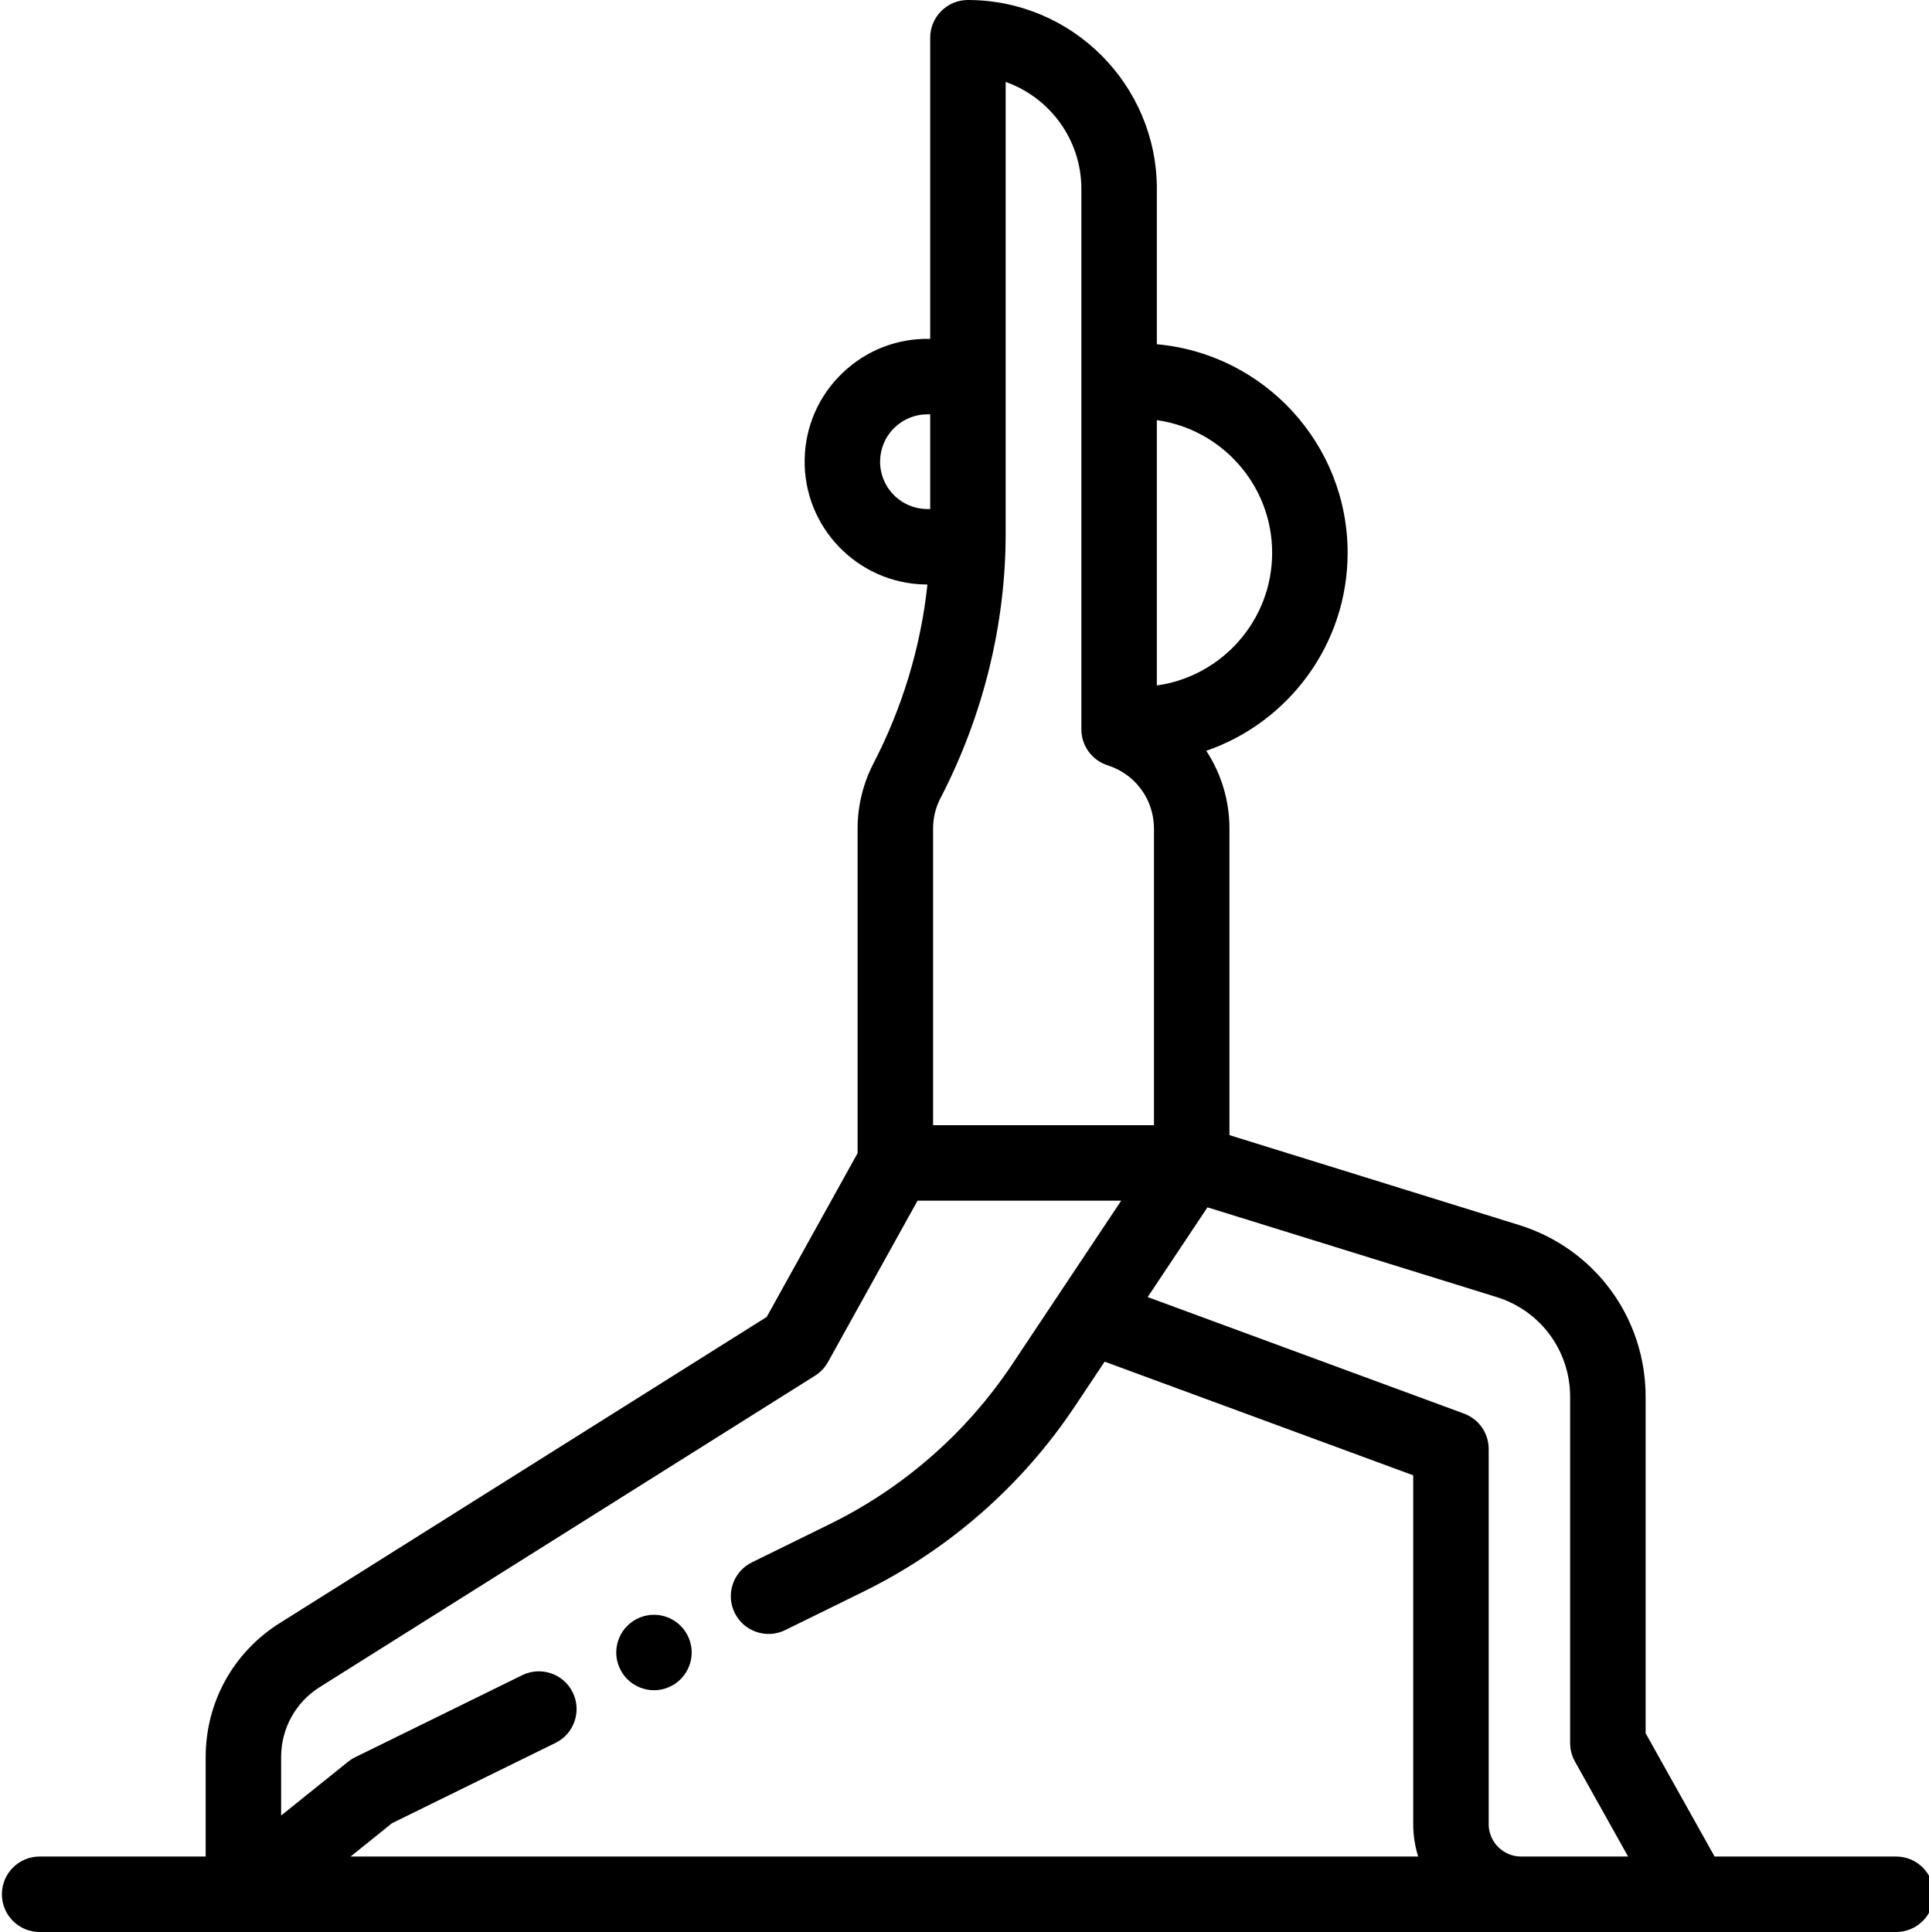
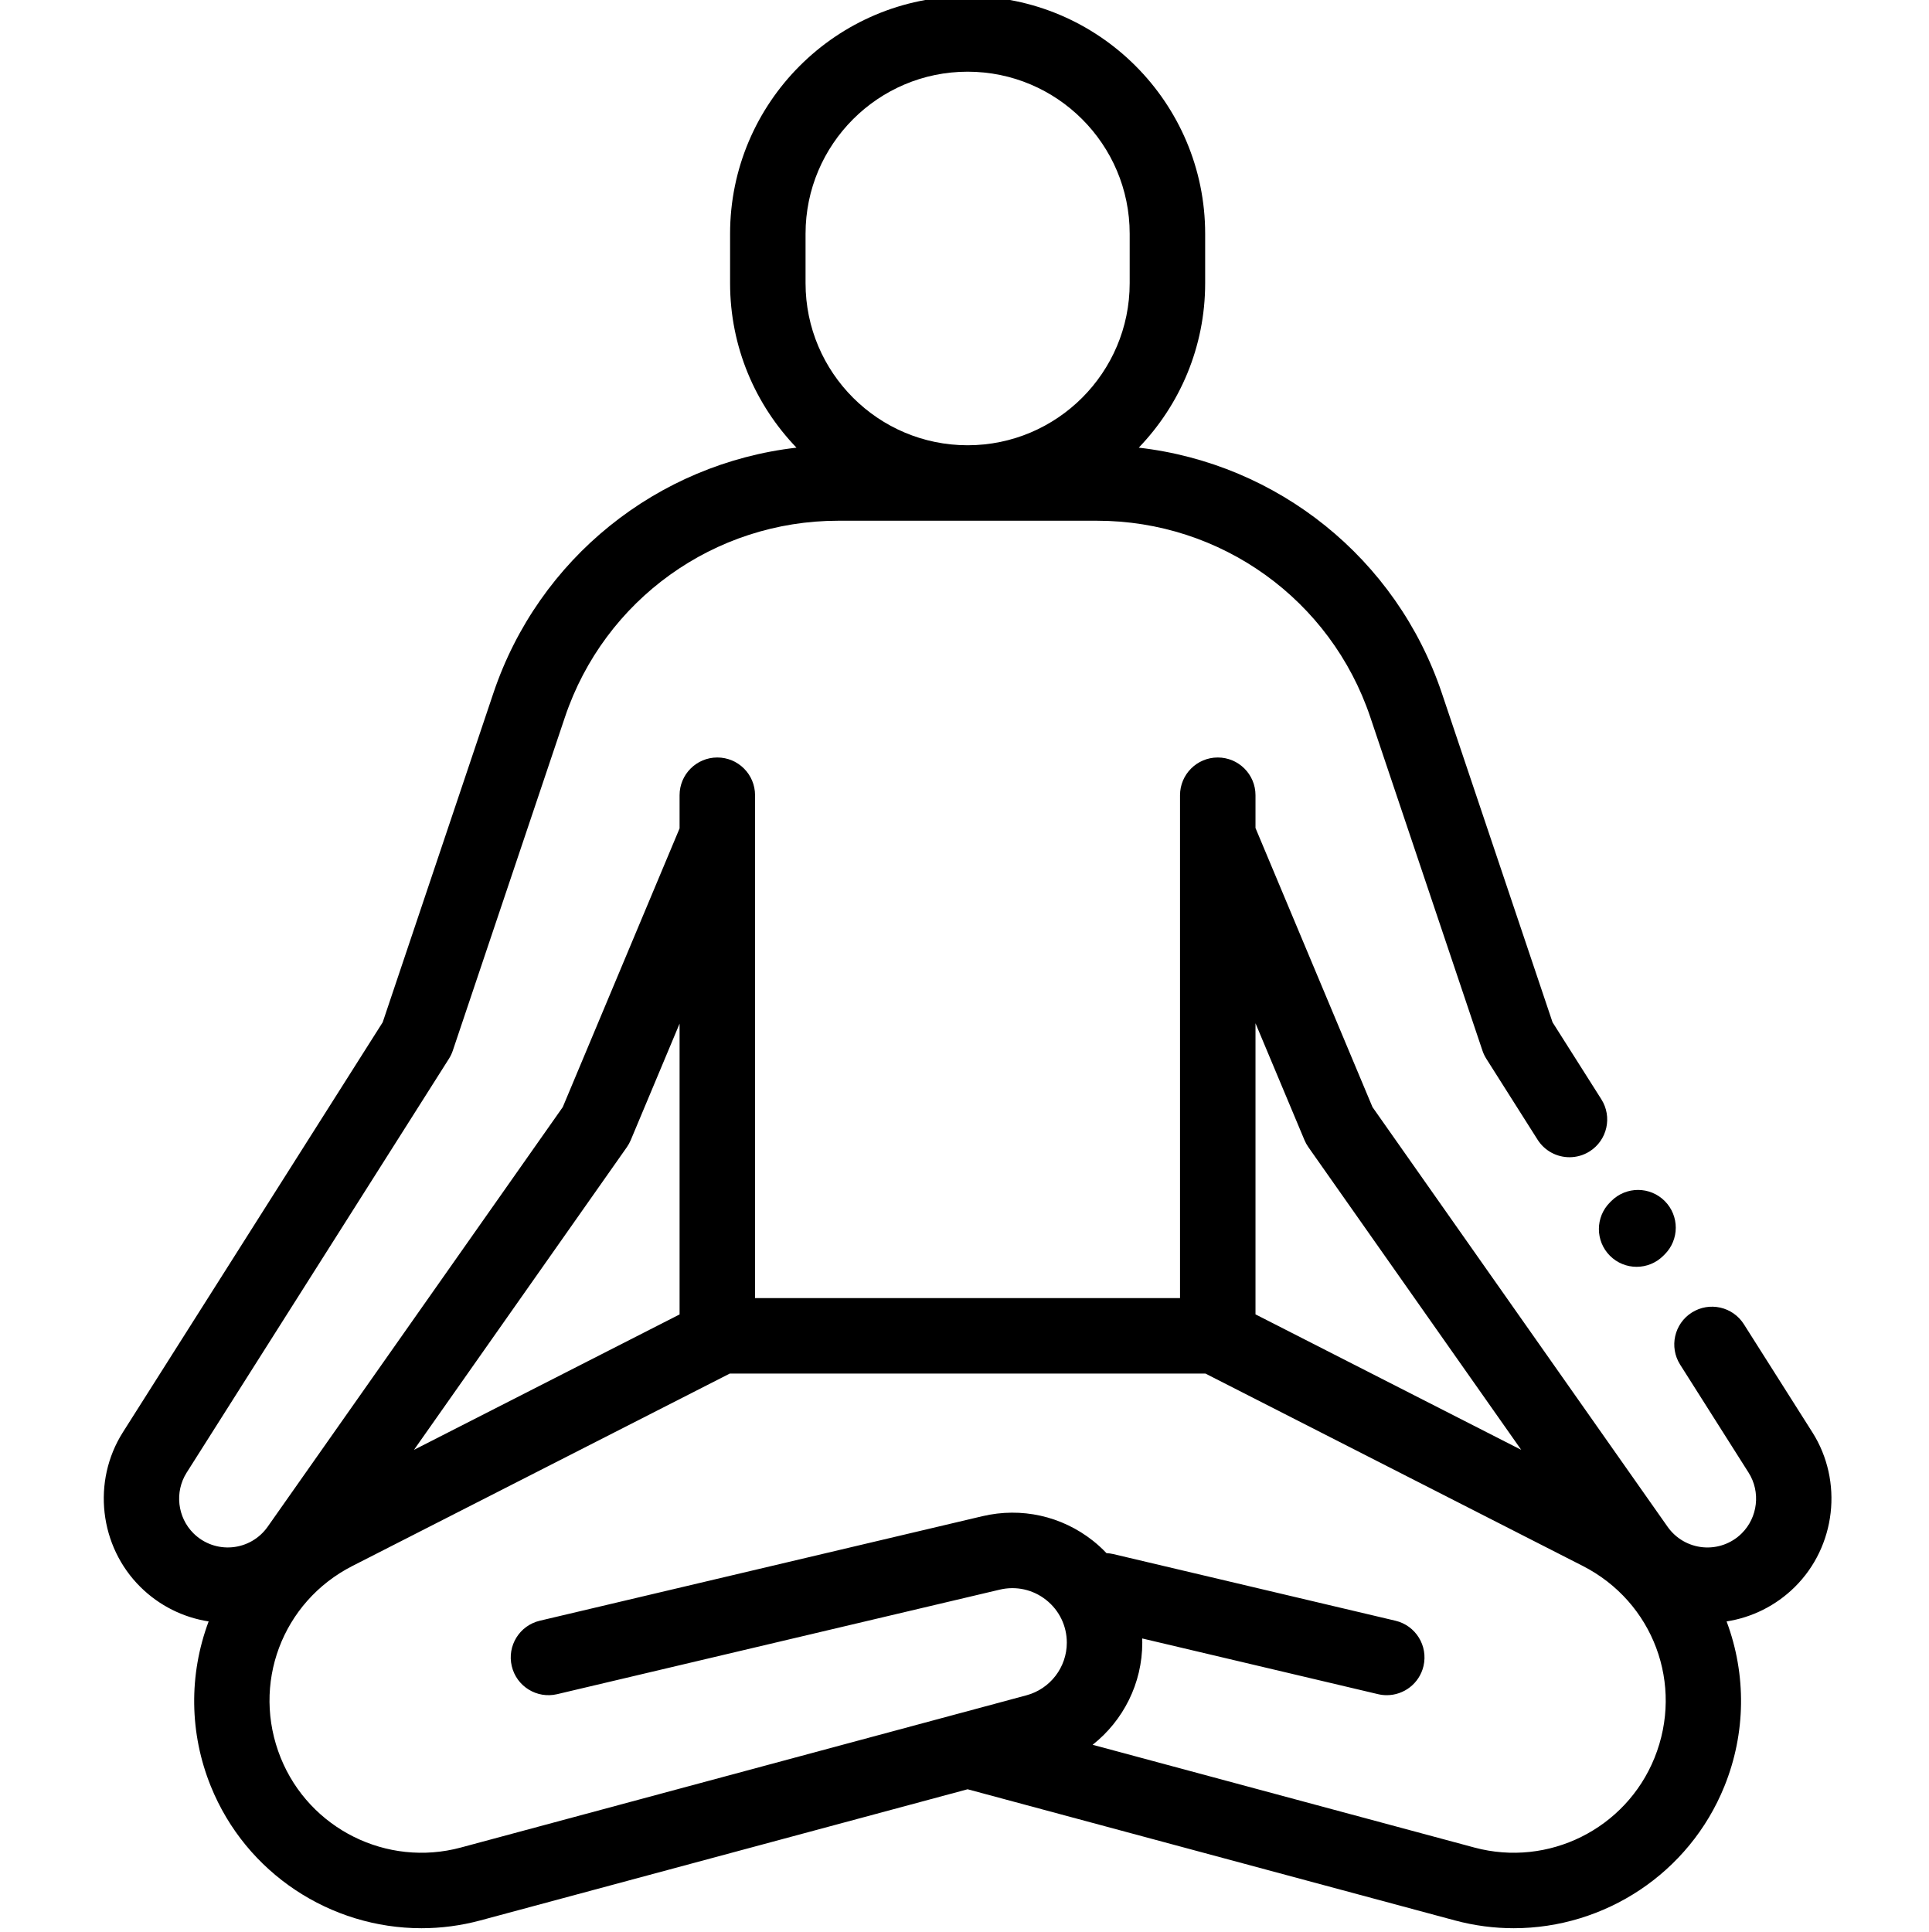
- <svg xmlns="http://www.w3.org/2000/svg" viewBox="0 0 511 512">
-   <path d="m173.301 447.93c2.629 0 5.207-1.07 7.066-2.93 1.859-1.859 2.934-4.441 2.934-7.07 0-2.629-1.07-5.211-2.934-7.07-1.859-1.859-4.438-2.93-7.066-2.93-2.633 0-5.211 1.07-7.07 2.93s-2.93 4.441-2.93 7.07c0 2.629 1.066 5.211 2.93 7.07 1.859 1.859 4.441 2.93 7.07 2.93zm0 0" />
-   <path d="m502.469 492h-48.105l-18.277-32.672v-89.133c0-21.02-13.492-39.332-33.57-45.562l-76.715-23.812v-81.227c0-7.547-2.23-14.652-6.141-20.621 21.77-7.508 37.457-28.188 37.457-52.473 0-28.934-22.262-52.758-50.555-55.27v-41.168c0-27.605-22.457-50.062-50.062-50.062-5.523 0-10 4.477-10 10v79.816c-.047 0-.09-.008-.137-.008-8.699-.176-16.926 3.078-23.184 9.113-6.258 6.035-9.793 14.148-9.949 22.84-.328 17.945 14.008 32.809 31.953 33.137l.582.012c-1.738 16.355-6.582 32.52-14.297 47.395-2.75 5.305-4.207 11.281-4.207 17.289v86.008l-24.09 43.406-129.062 81.141c-12.277 7.719-19.609 20.984-19.609 35.488v26.363h-44c-5.523 0-10 4.477-10 10s4.477 10 10 10h491.973c5.52 0 10-4.477 10-10s-4.48-10-10.004-10zm-165.352-345.5c0 17.898-13.312 32.742-30.555 35.156v-70.312c17.242 2.414 30.555 17.258 30.555 35.156zm-70.617-124.789c11.676 4.129 20.062 15.277 20.062 28.352v143.227c0 4.359 2.82 8.215 6.977 9.531 7.332 2.328 12.262 9.07 12.262 16.773v78.598h-58.535v-78.598c0-2.855.66-5.574 1.957-8.082 11.305-21.793 17.277-46.031 17.277-70.102zm-29.762 109.352c-2.324-2.41-3.574-5.586-3.512-8.938.059-3.352 1.422-6.48 3.836-8.809 2.355-2.27 5.441-3.516 8.703-3.516.141 0 .281.004.422.004.105 0 .207-.012.312-.016v25.129l-.953-.016c-3.352-.062-6.48-1.426-8.809-3.84zm-84.965 317.445c-2.434-4.957-8.426-7.004-13.387-4.566l-44.305 21.762c-.66.324-1.281.723-1.855 1.184l-17.727 14.246v-15.496c0-7.582 3.832-14.52 10.254-18.559l131.234-82.508c1.426-.895 2.605-2.141 3.422-3.609l23.738-42.77h53.969l-28.887 43.359c-12.059 18.098-28.75 32.73-48.27 42.316l-20.703 10.172c-4.957 2.434-7 8.426-4.566 13.383 2.438 4.957 8.43 7.004 13.387 4.566l20.699-10.168c22.688-11.145 42.082-28.148 56.098-49.184l7.852-11.785 81.773 30.121v92.441c0 2.992.461 5.875 1.316 8.586h-282.914l10.992-8.836 43.312-21.273c4.957-2.434 7-8.426 4.566-13.383zm251.312 43.492c-4.734 0-8.586-3.852-8.586-8.586v-99.414c0-4.188-2.613-7.938-6.543-9.383l-83.824-30.879 10.879-16.332 4.965-7.449 76.613 23.773c11.66 3.621 19.496 14.254 19.496 26.465v91.742c0 1.711.438 3.391 1.27 4.883l14.09 25.18zm0 0" />
+ <svg xmlns="http://www.w3.org/2000/svg" viewBox="-27 1 511 511.999">
+   <path d="m453.266 380.566-18.141-28.629c-2.957-4.668-9.133-6.051-13.801-3.098-4.664 2.957-6.047 9.137-3.094 13.801l18.145 28.633c3.227 5.094 2.453 11.863-1.84 16.102-2.707 2.672-6.43 4.008-10.223 3.668-3.789-.344-7.215-2.32-9.406-5.434l-78.199-111.215-31.004-73.961v-8.691c0-5.52-4.477-10-10-10-5.52 0-10 4.48-10 10v133.262h-112.617v-122.434c0-.031 0-.066 0-.102v-10.727c0-5.52-4.477-10-10-10-5.523 0-10 4.48-10 10v8.793l-30.957 73.859-78.203 111.215c-2.188 3.109-5.617 5.09-9.406 5.43-3.785.34-7.516-.992-10.223-3.668-4.293-4.234-5.066-11.004-1.84-16.102l69.496-109.672c.434-.68.777-1.402 1.035-2.164l29.719-88.379c10.469-31.137 39.578-52.055 72.426-52.055h68.566c32.852 0 61.957 20.918 72.426 52.055l29.723 88.379c.254.762.602 1.484 1.031 2.164l13.578 21.434c1.906 3.004 5.145 4.648 8.457 4.648 1.832 0 3.684-.504 5.344-1.555 4.664-2.957 6.051-9.137 3.094-13.801l-12.934-20.41-29.336-87.234c-12.02-35.75-43.512-60.816-80.316-65.043 10.883-11.32 17.598-26.68 17.598-43.586v-13.105c0-34.707-28.238-62.945-62.949-62.945-34.707 0-62.945 28.238-62.945 62.945v13.105c0 16.906 6.711 32.266 17.598 43.586-36.805 4.227-68.297 29.293-80.32 65.043l-29.332 87.234-68.852 108.652c-8.23 12.984-6.258 30.246 4.688 41.043 4.969 4.902 11.285 8.039 18.035 9.086-.004.012-.008.02-.008.027-5.285 14.137-5.082 29.629.57 43.621 9.367 23.191 31.82 37.656 55.84 37.656 5.172 0 10.422-.672 15.625-2.074l129.102-34.75 129.102 34.75c5.203 1.402 10.449 2.074 15.625 2.074 24.012-.004 46.469-14.469 55.836-37.656 5.652-13.992 5.855-29.484.574-43.621-.004-.008-.008-.016-.012-.027 6.75-1.047 13.066-4.184 18.039-9.086 10.945-10.793 12.918-28.055 4.688-41.043zm-266.797-317.621c0-23.68 19.266-42.945 42.949-42.945 23.68 0 42.945 19.266 42.945 42.945v13.105c0 23.684-19.266 42.949-42.945 42.949-23.684 0-42.949-19.27-42.949-42.949zm132.207 240.18c.277.664.629 1.301 1.043 1.887l56.402 80.211-70.418-35.906v-77.145zm-179.562 1.887c.414-.586.762-1.223 1.039-1.887l12.934-30.852v77.066l-70.379 35.883zm272.324 161.844c-7.605 18.82-28.121 29.035-47.723 23.762l-101.168-27.234c8.105-6.391 13.156-16.273 13.156-27.062 0-.375-.02-.746-.031-1.117l62.516 14.766c.773.184 1.547.27 2.309.27 4.531 0 8.637-3.102 9.723-7.703 1.27-5.375-2.059-10.762-7.434-12.031l-74.785-17.664c-.594-.141-1.191-.215-1.785-.246-1.109-1.16-2.297-2.266-3.582-3.281-8.305-6.57-18.98-8.941-29.289-6.512l-117.297 27.703c-5.375 1.27-8.703 6.656-7.434 12.031s6.652 8.703 12.031 7.434l117.293-27.703c4.328-1.023 8.805-.027 12.285 2.73 3.484 2.758 5.48 6.887 5.48 11.324 0 6.52-4.398 12.254-10.691 13.949l-17.805 4.793c-.211.047-.414.105-.617.164l-131.473 35.387c-19.602 5.277-40.117-4.938-47.723-23.758-7.859-19.465.312-41.336 19.012-50.871l99.988-50.98h126.043l99.988 50.98c18.699 9.539 26.875 31.406 19.012 50.871zm0 0" />
+   <path d="m399.621 333.781c1.953 1.957 4.516 2.938 7.082 2.938 2.555 0 5.109-.973 7.062-2.922l.371-.367c3.91-3.902 3.918-10.234.016-14.145-3.898-3.91-10.23-3.918-14.141-.02l-.371.371c-3.91 3.902-3.918 10.234-.02 14.145zm0 0" />
</svg>
